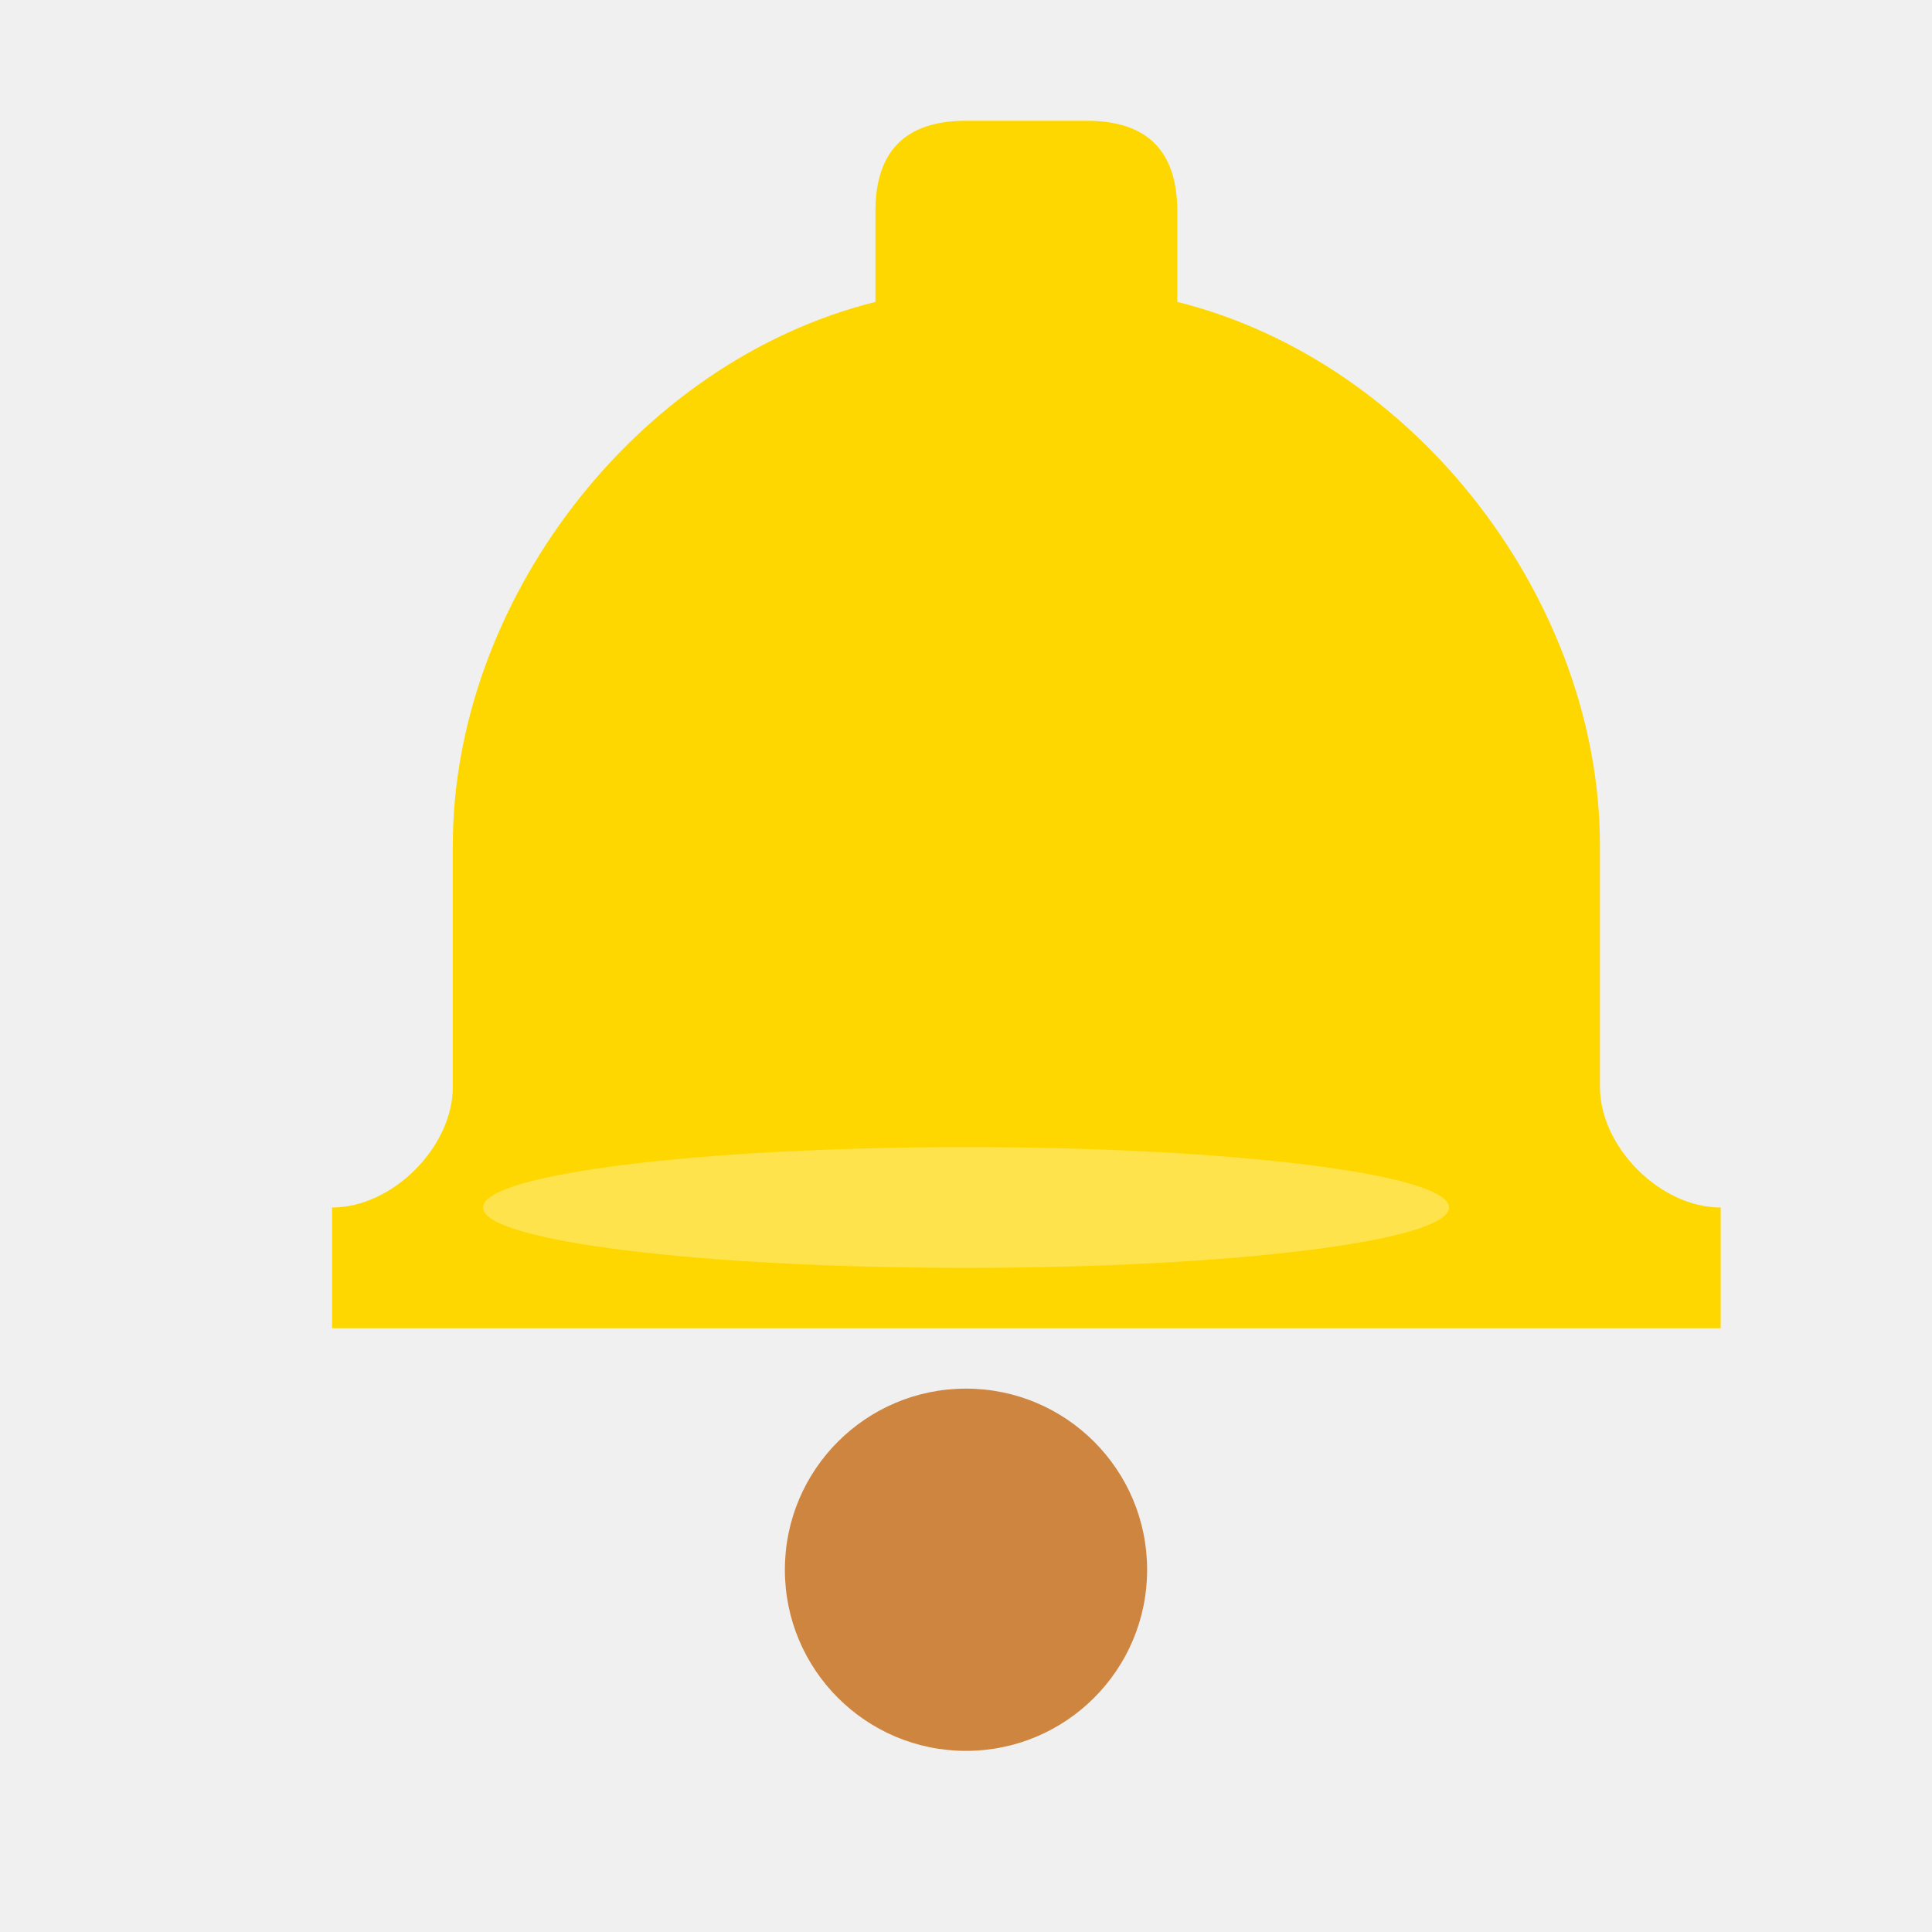
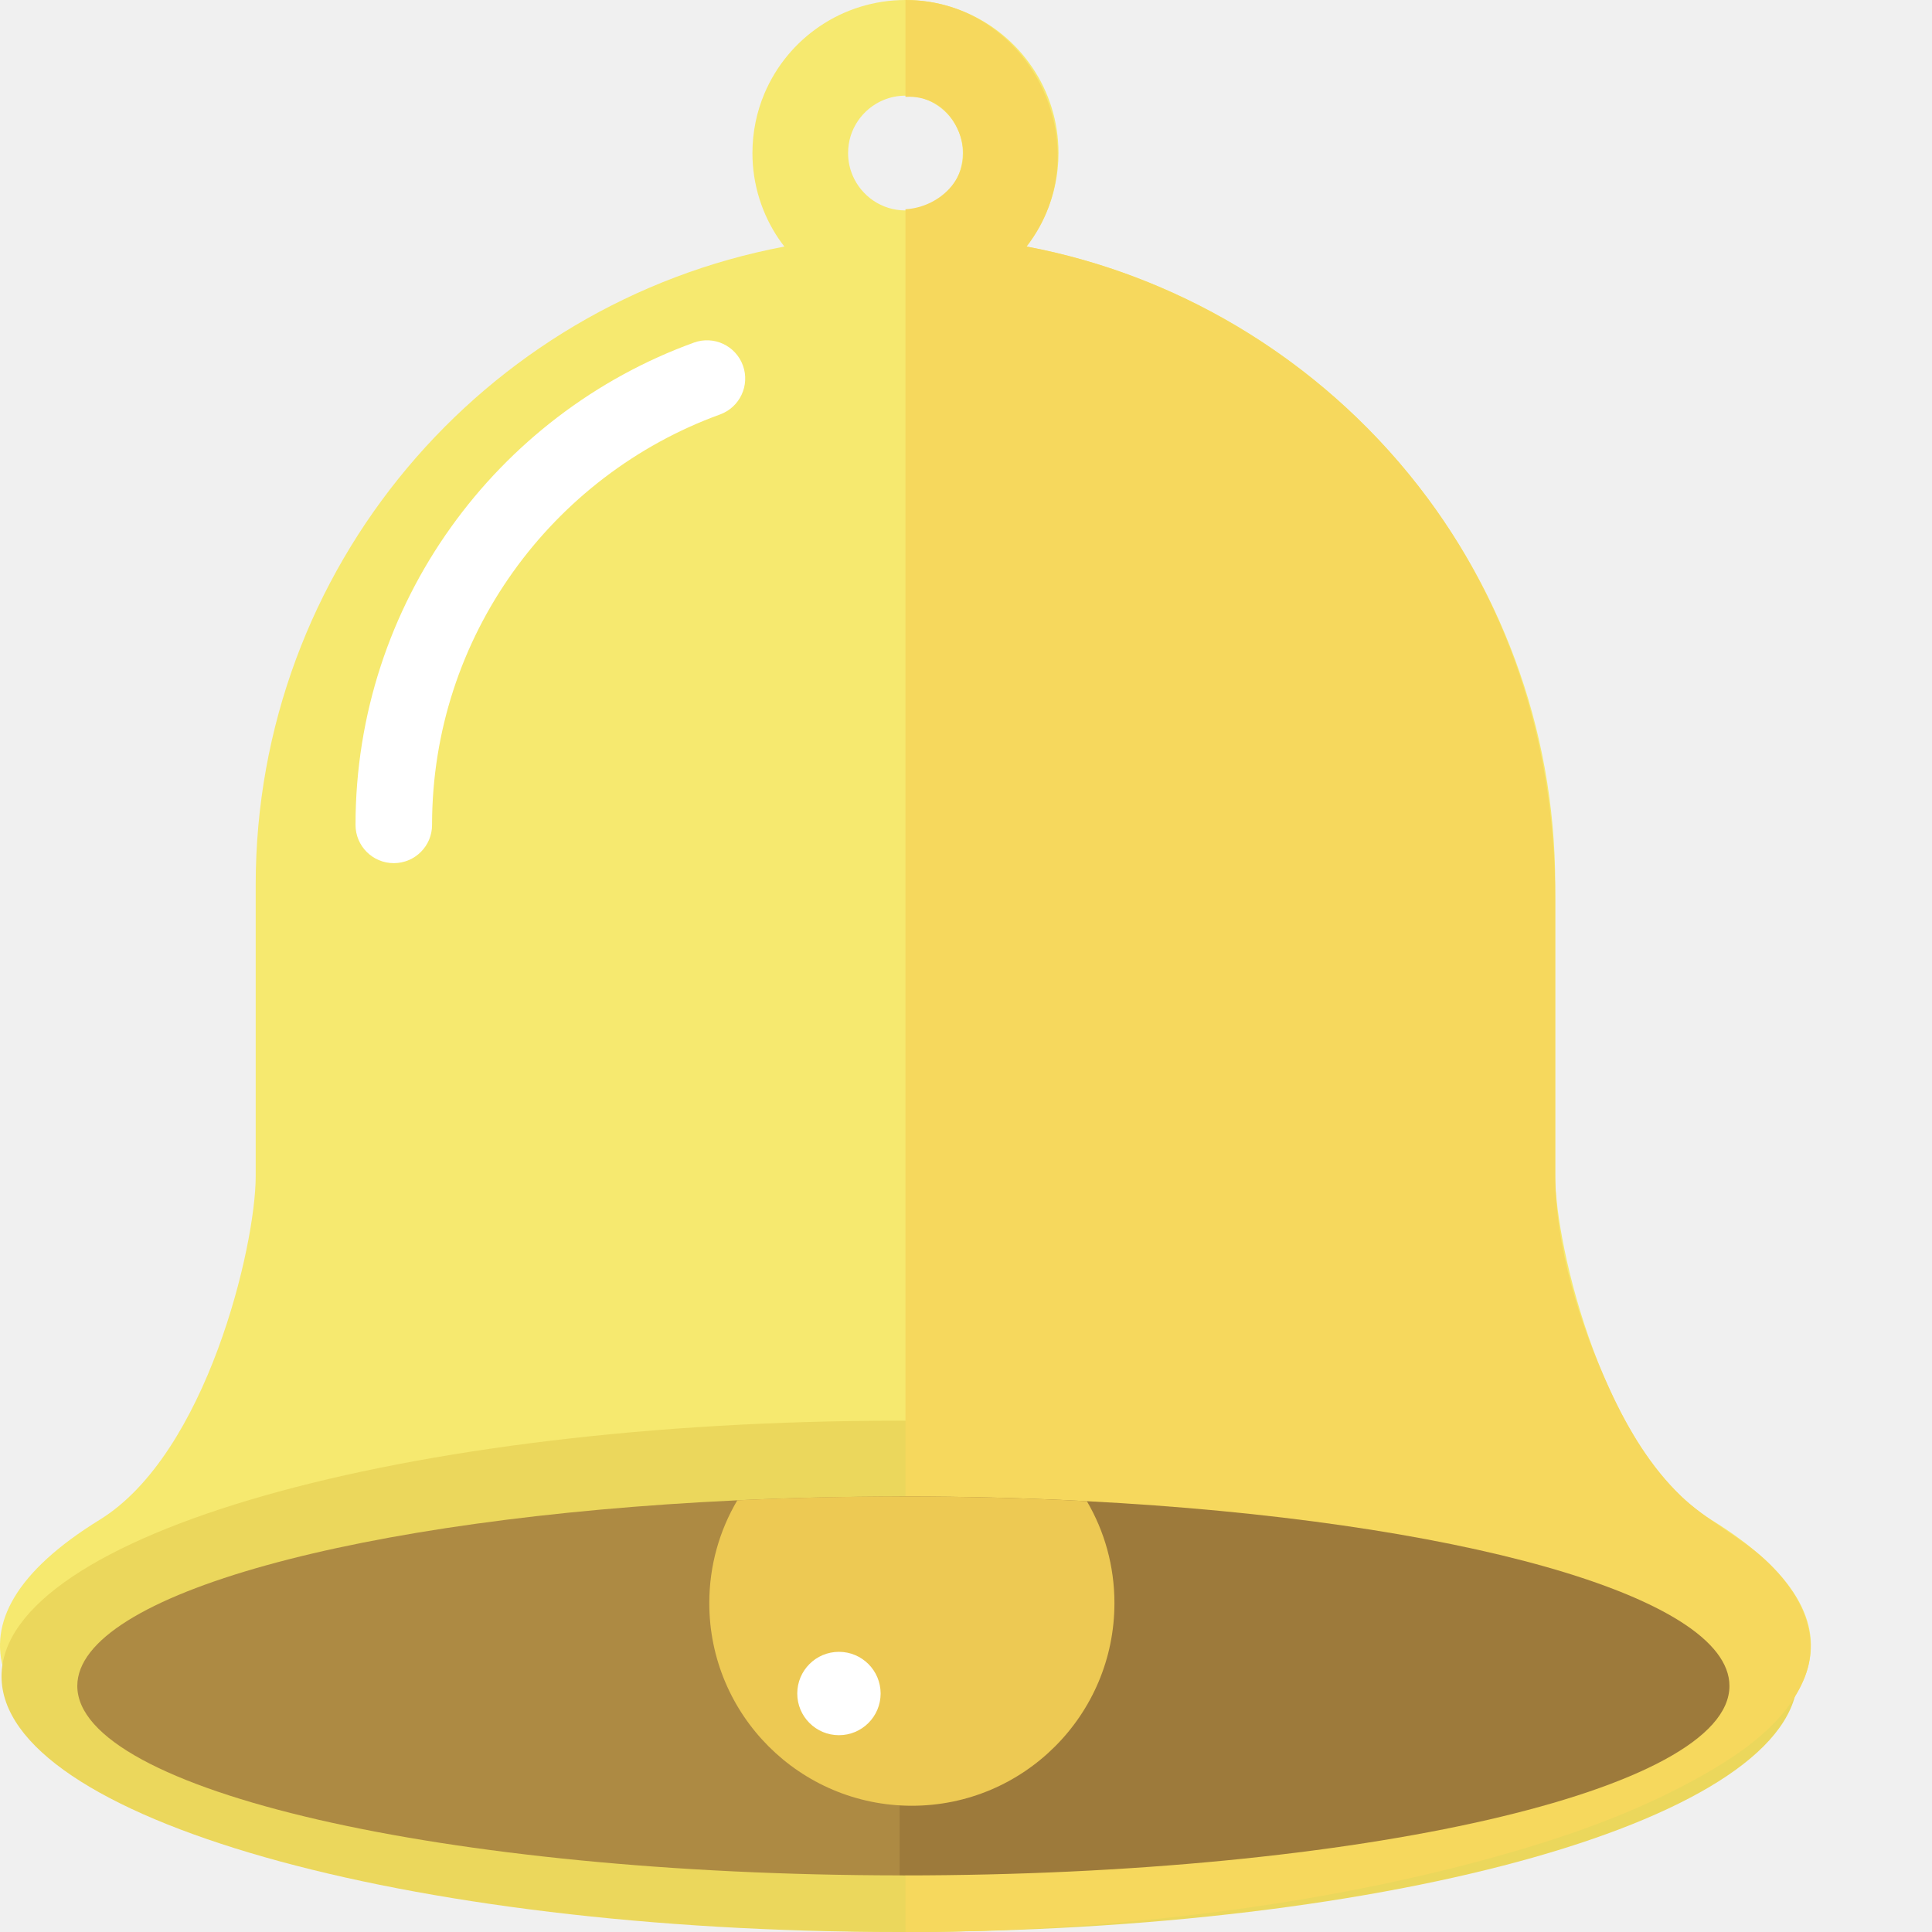
- <svg xmlns="http://www.w3.org/2000/svg" viewBox="0 0 64 64" fill="none">
-   <path d="M32 4c-2 0-3 1-3 3v3c-8 2-14 10-14 18v8c0 2-2 4-4 4v4h46v-4c-2 0-4-2-4-4v-8c0-8-6-16-14-18V7c0-2-1-3-3-3z" fill="url(#bellBody)" />
-   <circle cx="32" cy="52" r="6" fill="url(#bellClapper)" />
-   <ellipse cx="32" cy="40" rx="16" ry="2" fill="rgba(255,255,255,0.3)" />
-   <defs>
-     <linearGradient id="bellBody" x1="32" y1="4" x2="32" y2="44">
-       <stop offset="0%" stop-color="#FFD700" />
-       <stop offset="50%" stop-color="#DAA520" />
-       <stop offset="100%" stop-color="#B8860B" />
-     </linearGradient>
-     <linearGradient id="bellClapper" x1="32" y1="46" x2="32" y2="58">
-       <stop offset="0%" stop-color="#CD853F" />
-       <stop offset="100%" stop-color="#8B4513" />
-     </linearGradient>
-   </defs>
+ <svg xmlns="http://www.w3.org/2000/svg" height="800px" width="800px" version="1.1" id="_x35_" viewBox="0 0 512 512" xml:space="preserve">
+   <g>
+     <path style="fill:#F6E96F;" d="M453.481,402.747c-28.353-17.478-41.329-72.613-41.329-90.987v-77.245   c0-84.141-60.354-154.138-140.122-169.171c2.114-2.739,3.914-5.743,5.283-8.997c2.064-4.853,3.197-10.223,3.197-15.786   c0.007-8.359-2.559-16.23-6.932-22.682c-4.373-6.474-10.539-11.592-17.829-14.682C250.89,1.133,245.52,0,239.957,0   c-8.352,0-16.223,2.566-22.682,6.939c-6.467,4.366-11.592,10.539-14.682,17.829c-2.058,4.861-3.19,10.223-3.19,15.793   c-0.007,8.344,2.566,16.223,6.932,22.682c0.487,0.717,1.004,1.42,1.542,2.101c-79.76,15.04-140.115,85.037-140.115,169.171v77.245   c0,18.374-12.976,73.509-41.332,90.987C-62.877,457.789,90.723,512,239.957,512S542.791,457.789,453.481,402.747z M227.34,32.067   c1.649-2.438,3.986-4.38,6.703-5.52c1.813-0.767,3.785-1.197,5.914-1.197c3.19,0.007,6.058,0.954,8.495,2.595   c2.438,1.642,4.38,3.986,5.528,6.703c0.76,1.807,1.183,3.778,1.183,5.915c-0.007,3.19-0.946,6.05-2.588,8.487   c-1.642,2.438-3.986,4.38-6.696,5.528c-1.814,0.76-3.786,1.19-5.922,1.19c-3.19-0.007-6.05-0.946-8.495-2.588   c-2.43-1.649-4.373-3.993-5.52-6.71c-0.76-1.807-1.19-3.771-1.19-5.907C224.759,37.364,225.698,34.504,227.34,32.067z" />
+     <path style="fill:#EBD75C;" d="M476.393,444.247c0,37.414-106.55,67.753-237.999,67.753c-131.44,0-237.988-30.339-237.988-67.753   c0-37.414,106.548-67.753,237.988-67.753C369.843,376.494,476.393,406.833,476.393,444.247z" />
+     <path style="fill:#F6D85D;" d="M254.166,35.084c4.373,11.19-4.854,19.858-14.209,20.367V512c24.016,0,48.046-1.362,71.904-4.043   c26.159-2.939,52.211-7.406,77.696-14.073c20.267-5.327,40.59-11.914,59.043-21.972c11.47-6.237,24.754-14.782,29.708-27.543   c4.559-11.75-1.771-22.832-10.309-30.812c-6.933-6.481-15.65-10.523-22.475-17.047c-8.129-7.778-14.043-17.693-18.718-27.829   c-8.115-17.542-14.66-38.168-14.66-57.645v-72.95c0-38.26-10.882-75.194-33.83-106.092   c-25.629-34.532-63.975-58.713-106.264-66.671C292.24,39.156,272.977-0.014,239.957,0v25.665   c5.456-0.294,10.969,2.193,13.836,8.559l0.086,0.201c0.036,0.071,0.072,0.143,0.101,0.229c0.036,0.101,0.093,0.186,0.122,0.287   C254.144,35.035,254.166,35.084,254.166,35.084z" />
+     <g>
+       <path style="fill:#AD8A43;" d="M195.396,397.599c-99.816,4.667-174.91,24.905-174.91,49.193    c0,27.658,97.472,50.082,217.908,50.204V396.588C223.684,396.603,209.296,396.94,195.396,397.599z" />
+       <path style="fill:#9D7A3B;" d="M288.031,397.829c-15.657-0.824-31.915-1.248-48.633-1.248c-0.33,0-0.667,0.007-1.004,0.007    v100.408c0.337,0,0.674,0.007,1.004,0.007c120.91,0,218.923-22.474,218.923-50.21C458.321,422.891,385.535,402.89,288.031,397.829    z" />
+     </g>
+     <path style="fill:#EDC953;" d="M295.337,424.841c0,29.657-24.044,53.702-53.688,53.702c-29.643,0-53.68-24.044-53.68-53.702   c0-9.943,2.71-19.263,7.427-27.242c14.223-0.674,28.941-1.018,44.002-1.018c16.718,0,32.977,0.424,48.633,1.248   C292.684,405.757,295.337,414.998,295.337,424.841z" />
+     <circle style="fill:#FFFFFF;" cx="222.329" cy="448.799" r="11.047" />
+     <g>
+       <path style="fill:#FFFFFF;" d="M114.499,218.615c0.007-25.005,7.947-48.11,21.474-67.058    c13.52-18.933,32.625-33.657,54.834-41.715c5.262-1.914,7.979-7.721,6.072-12.99c-1.915-5.262-7.729-7.972-12.99-6.058    c-26.145,9.484-48.54,26.747-64.423,48.984c-15.882,22.224-25.256,49.494-25.248,78.836c0,5.592,4.541,10.13,10.136,10.13    C109.957,228.744,114.499,224.206,114.499,218.615L114.499,218.615z" />
+     </g>
+   </g>
</svg>
